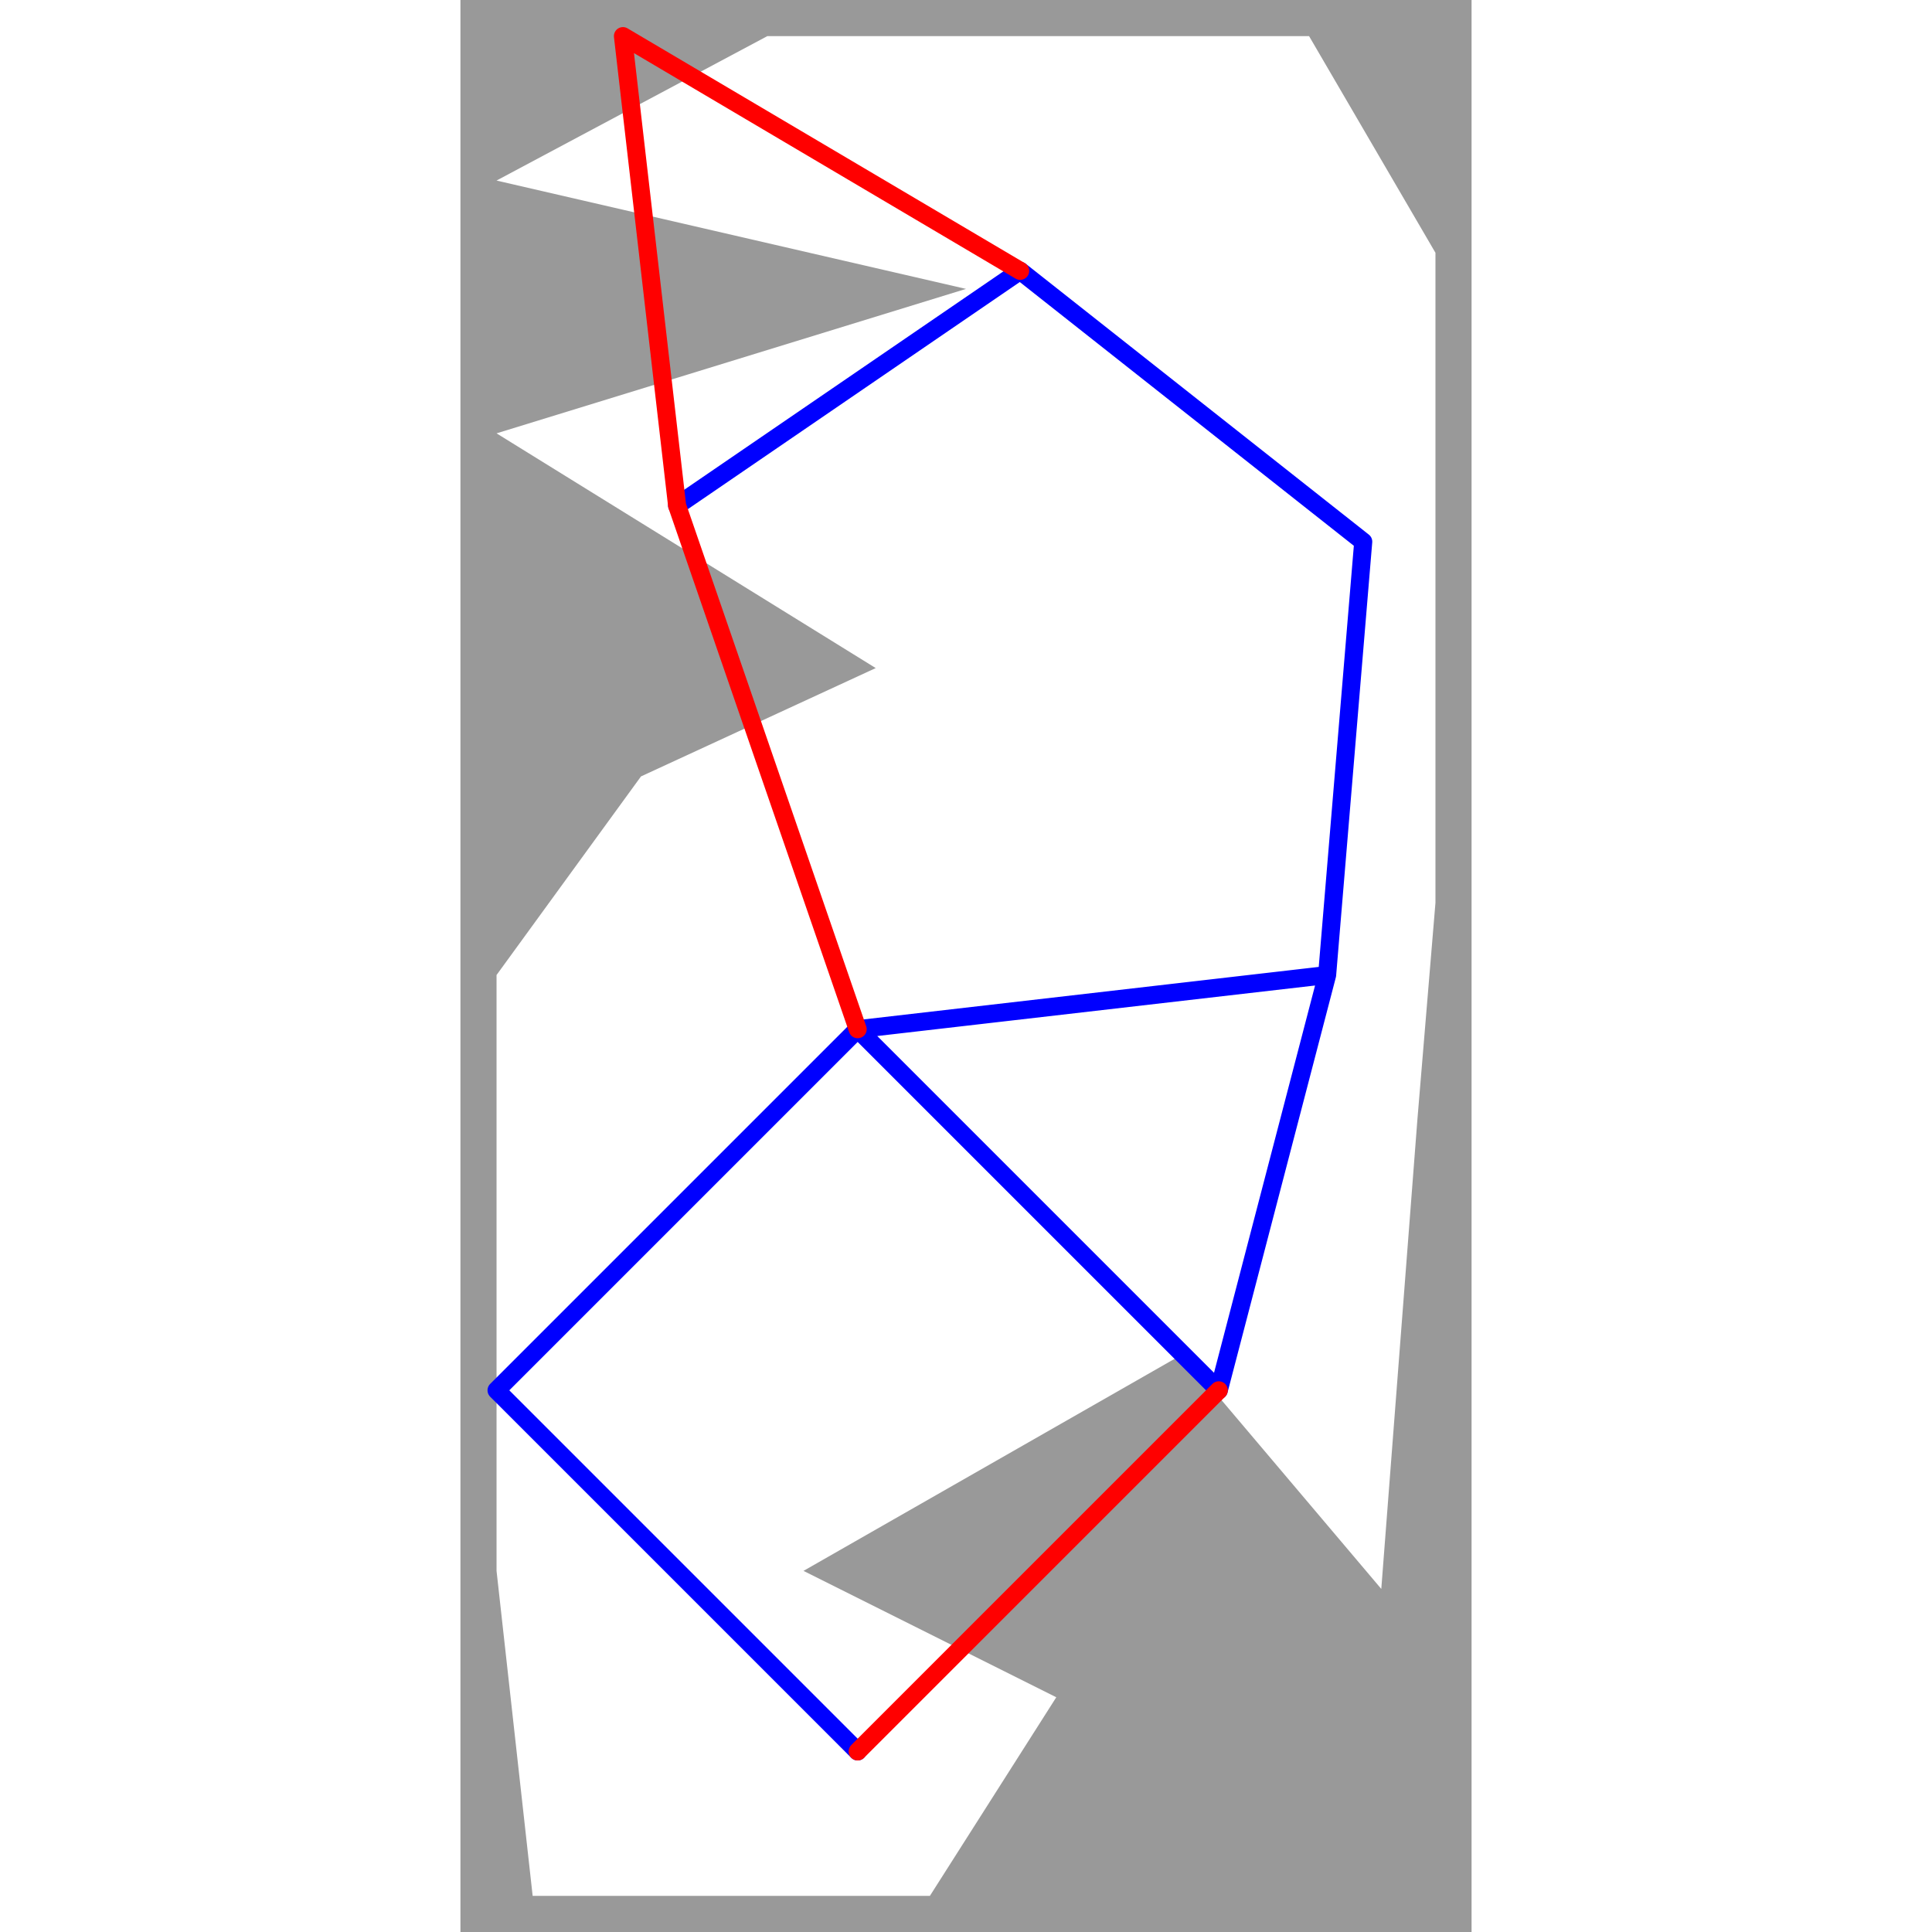
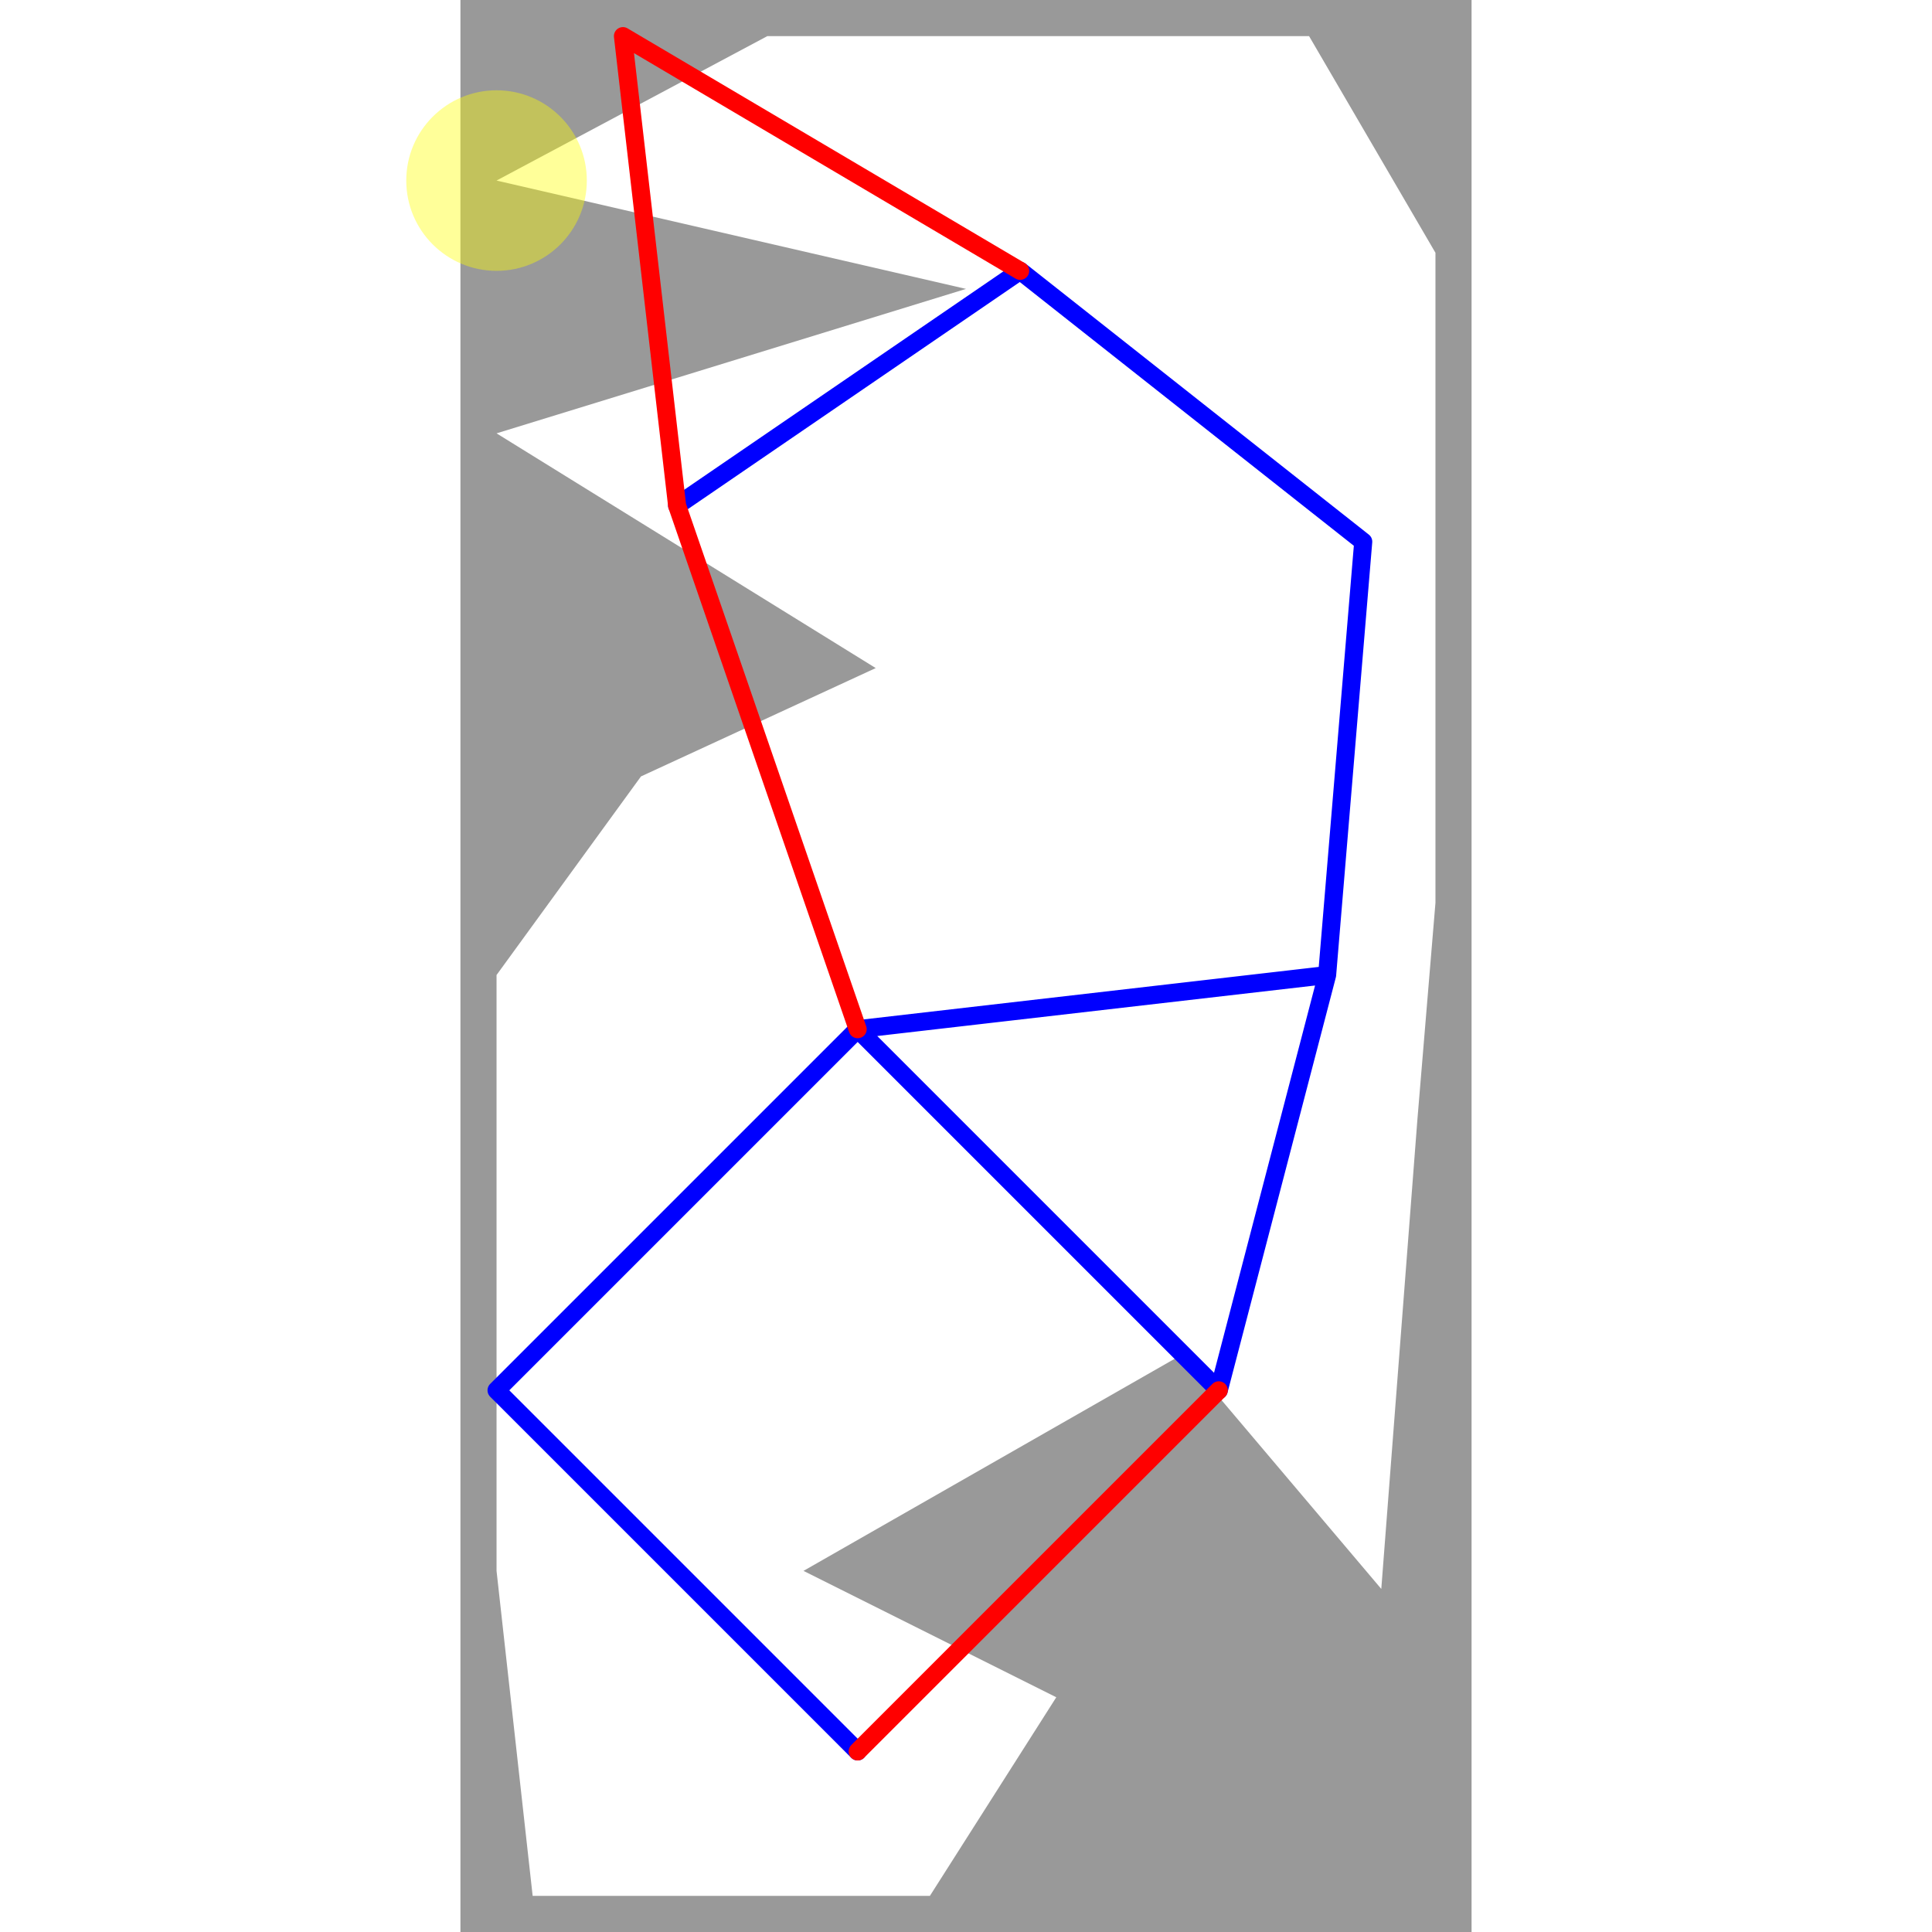
<svg xmlns="http://www.w3.org/2000/svg" height="500" viewBox="-2 -2 56 107" width="500">
  <path class="hole" d="M8 41L0 52L0 85L2 103L24 103L31 92L17 85L38 73L49 86L51 60L52 48L52 12L45 0L15 0L0 8L26 14L0 22L21 35M-2 -2L54 -2L54 105L-2 105" style="fill:#00000066;fill-rule:evenodd;stroke:none;" />
+   <circle cx="0" cy="8" r="5" style="fill:#ffff0066;stroke:none;" />
  <path class="ok" d="M0 75L20 55M0 75L20 95M10 26L29 13M20 55L40 75M20 55L46 52M29 13L48 28M40 75L46 52M46 52L48 28" style="fill:none;stroke:#0000ff;stroke-linecap:round" />
-   <path class="short" d="" style="fill:none;stroke:#00ff99;stroke-linecap:round" />
-   <path class="long" d="" style="fill:none;stroke:#ff0099;stroke-linecap:round" />
  <path class="out" d="M7 0L10 26M7 0L29 13M10 26L20 55M20 95L40 75" style="fill:none;stroke:#ff0000;stroke-linecap:round" />
</svg>
